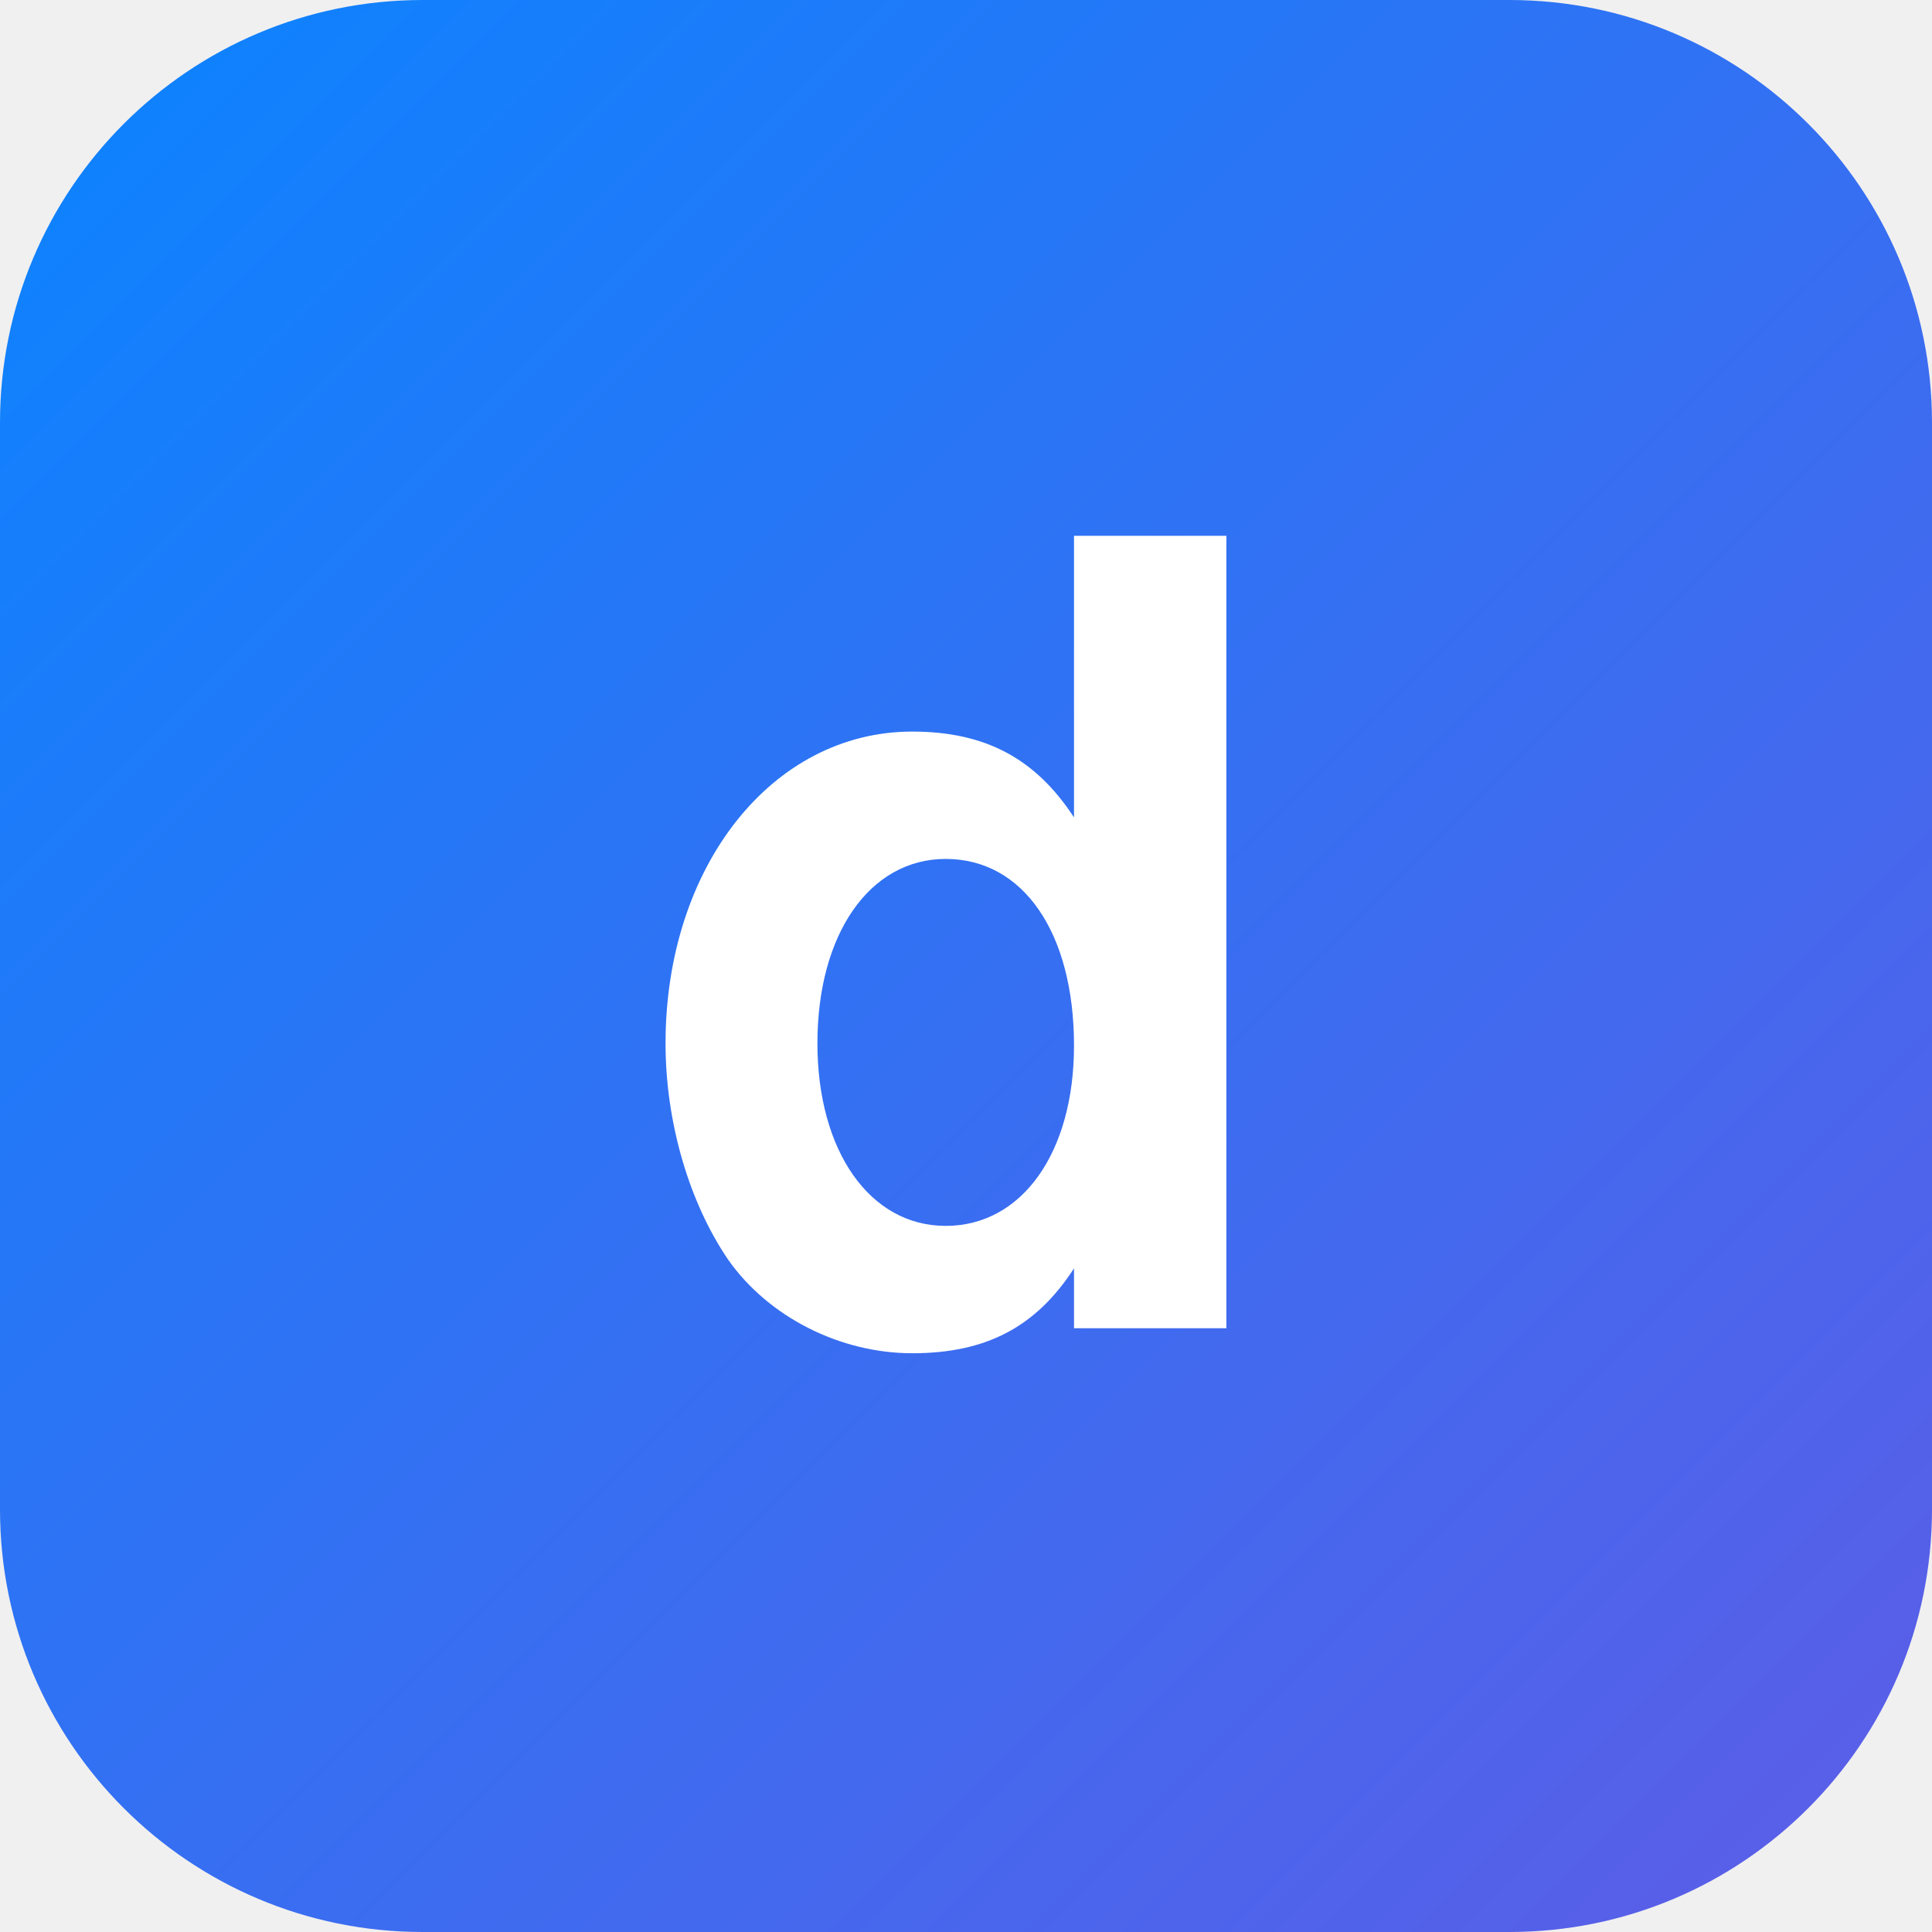
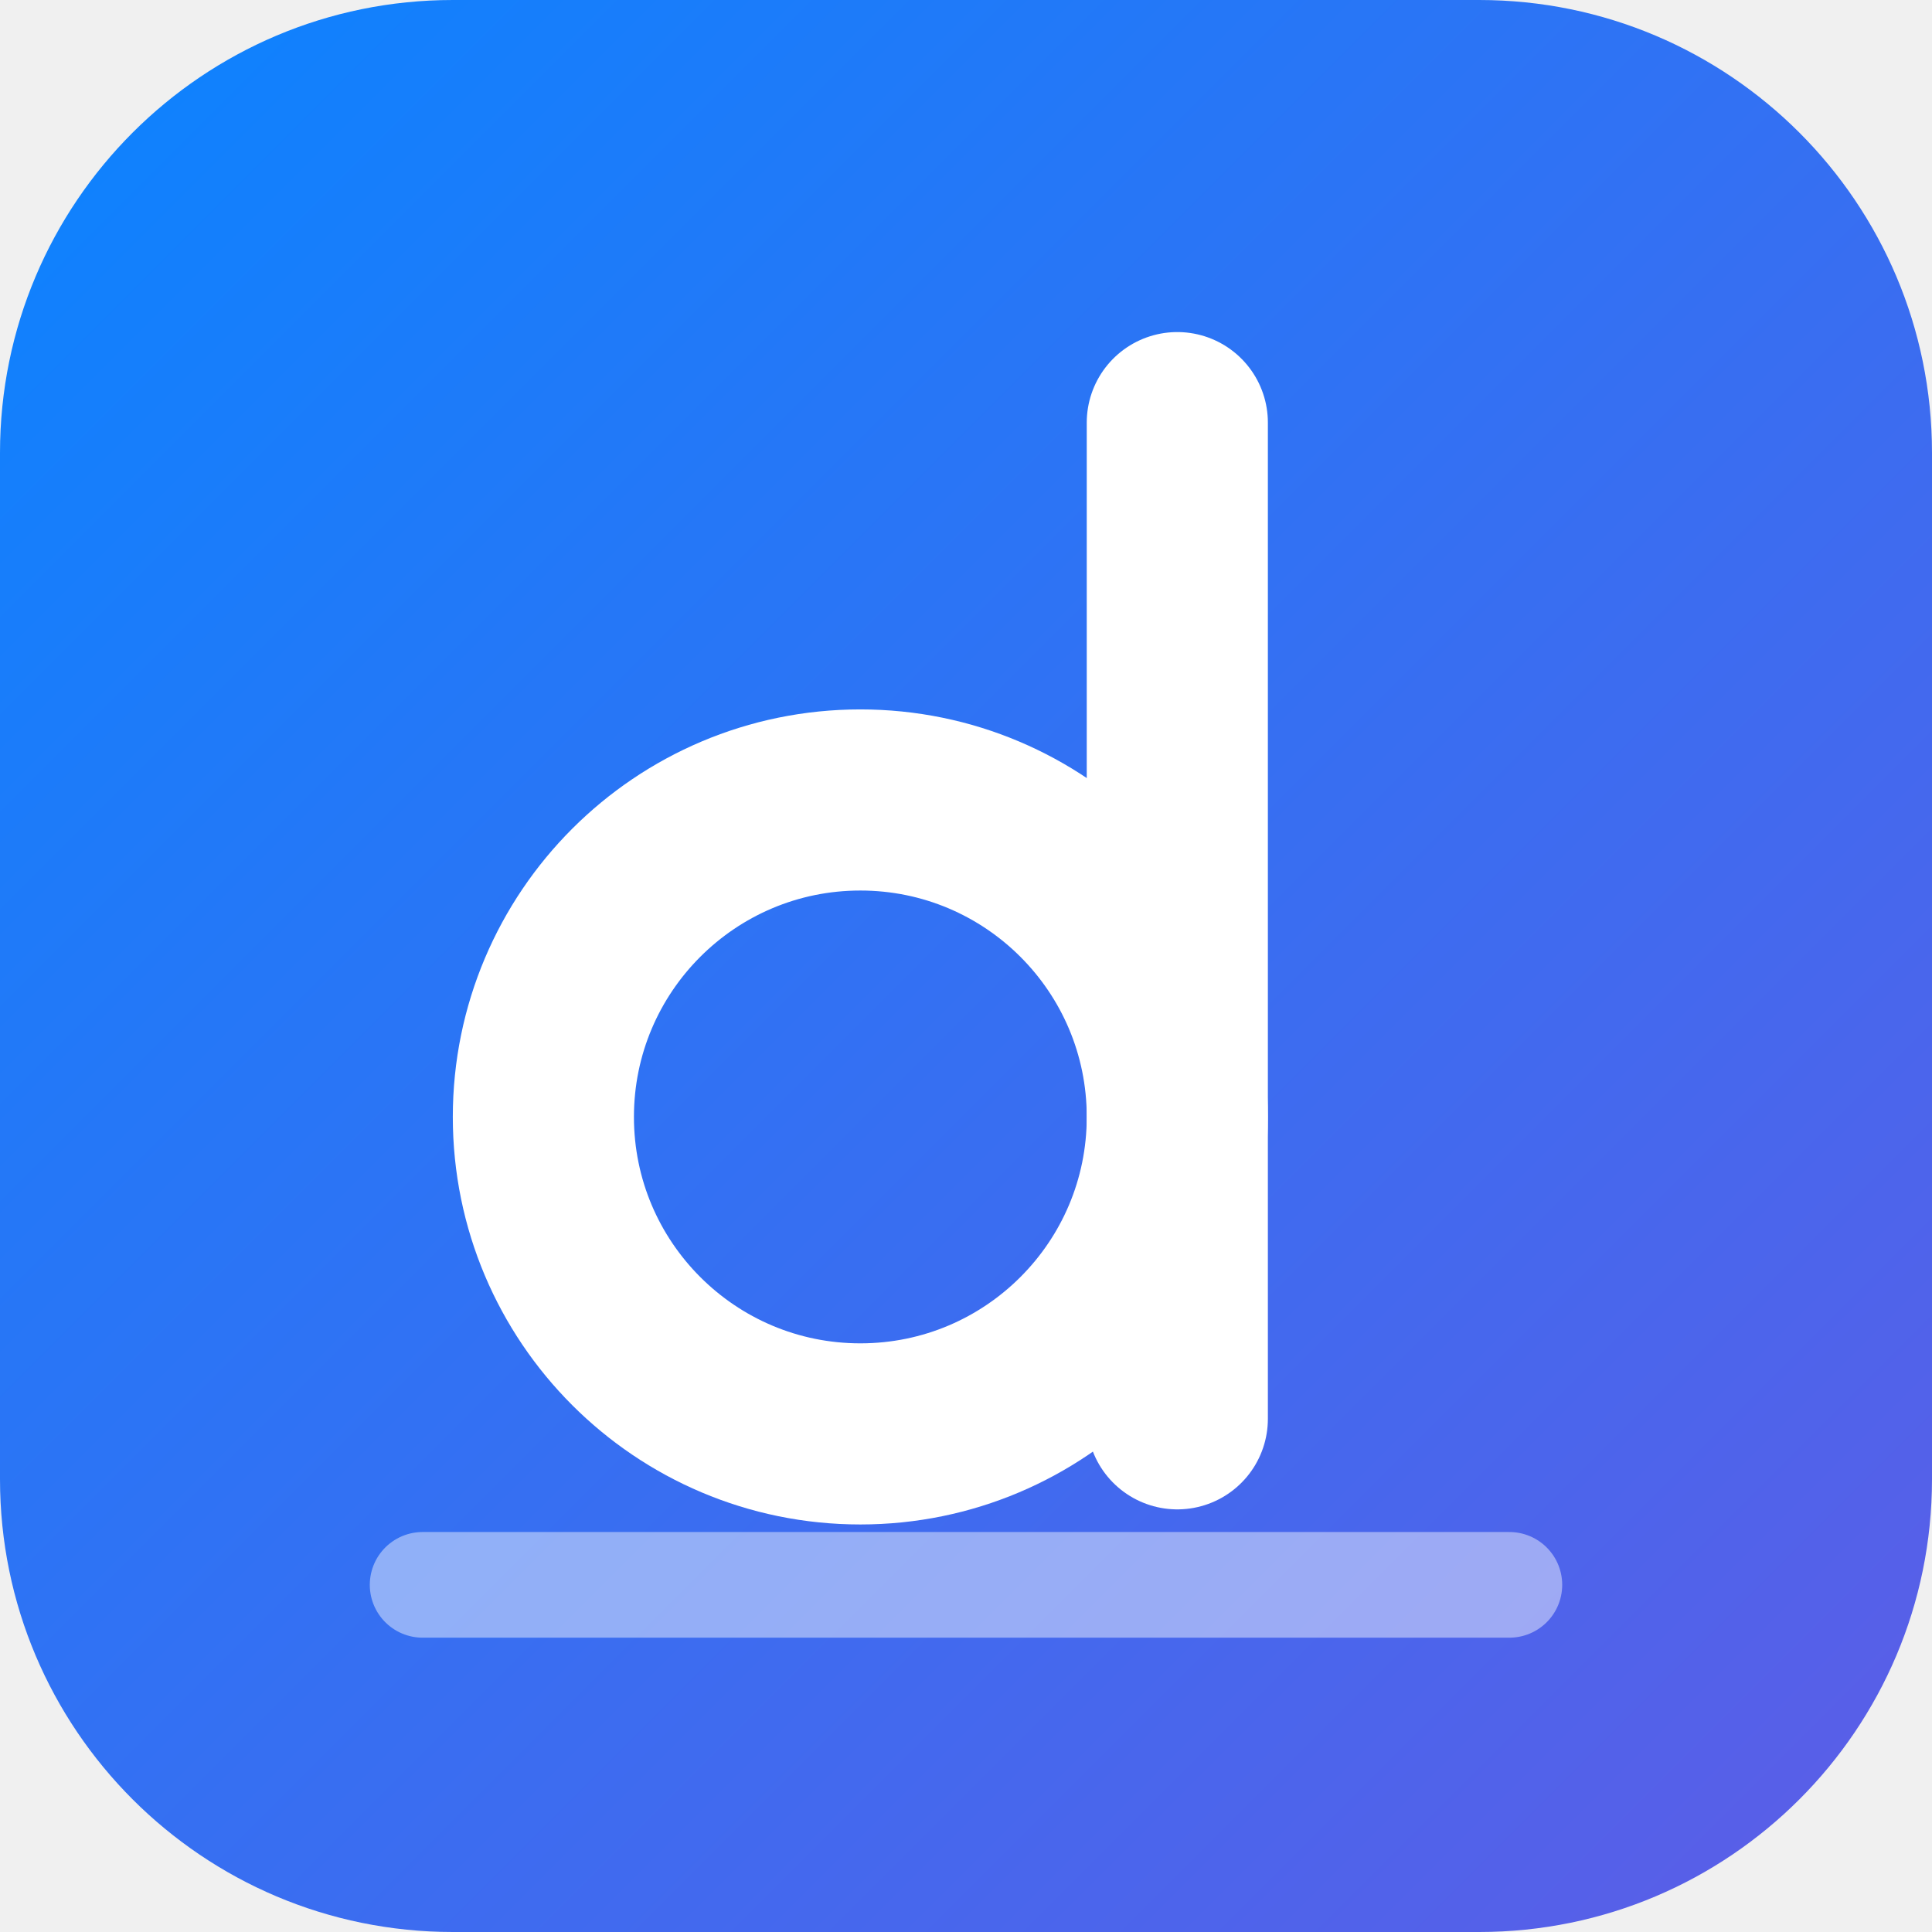
<svg xmlns="http://www.w3.org/2000/svg" viewBox="0 0 64 64">
  <defs>
    <linearGradient id="g" x1="0" y1="0" x2="1" y2="1">
      <stop offset="0" stop-color="#0a84ff" />
      <stop offset="1" stop-color="#5e5ce6" />
    </linearGradient>
  </defs>
-   <rect width="64" height="64" rx="14" fill="url(#g)" />
-   <text x="32" y="44" text-anchor="middle" font-family="-apple-system,Helvetica,Arial,sans-serif" font-size="36" font-weight="700" fill="#fff">d</text>
+   <rect width="64" height="64" rx="15" fill="url(#g)" />
+   <circle cx="28.5" cy="37" r="10.5" fill="none" stroke="#fff" stroke-width="6" />
+   <path d="M39 14v33" stroke="#fff" stroke-width="6" stroke-linecap="round" />
+   <path d="M14 52.5h36" stroke="#fff" stroke-opacity=".45" stroke-width="3.5" stroke-linecap="round" />
</svg>
